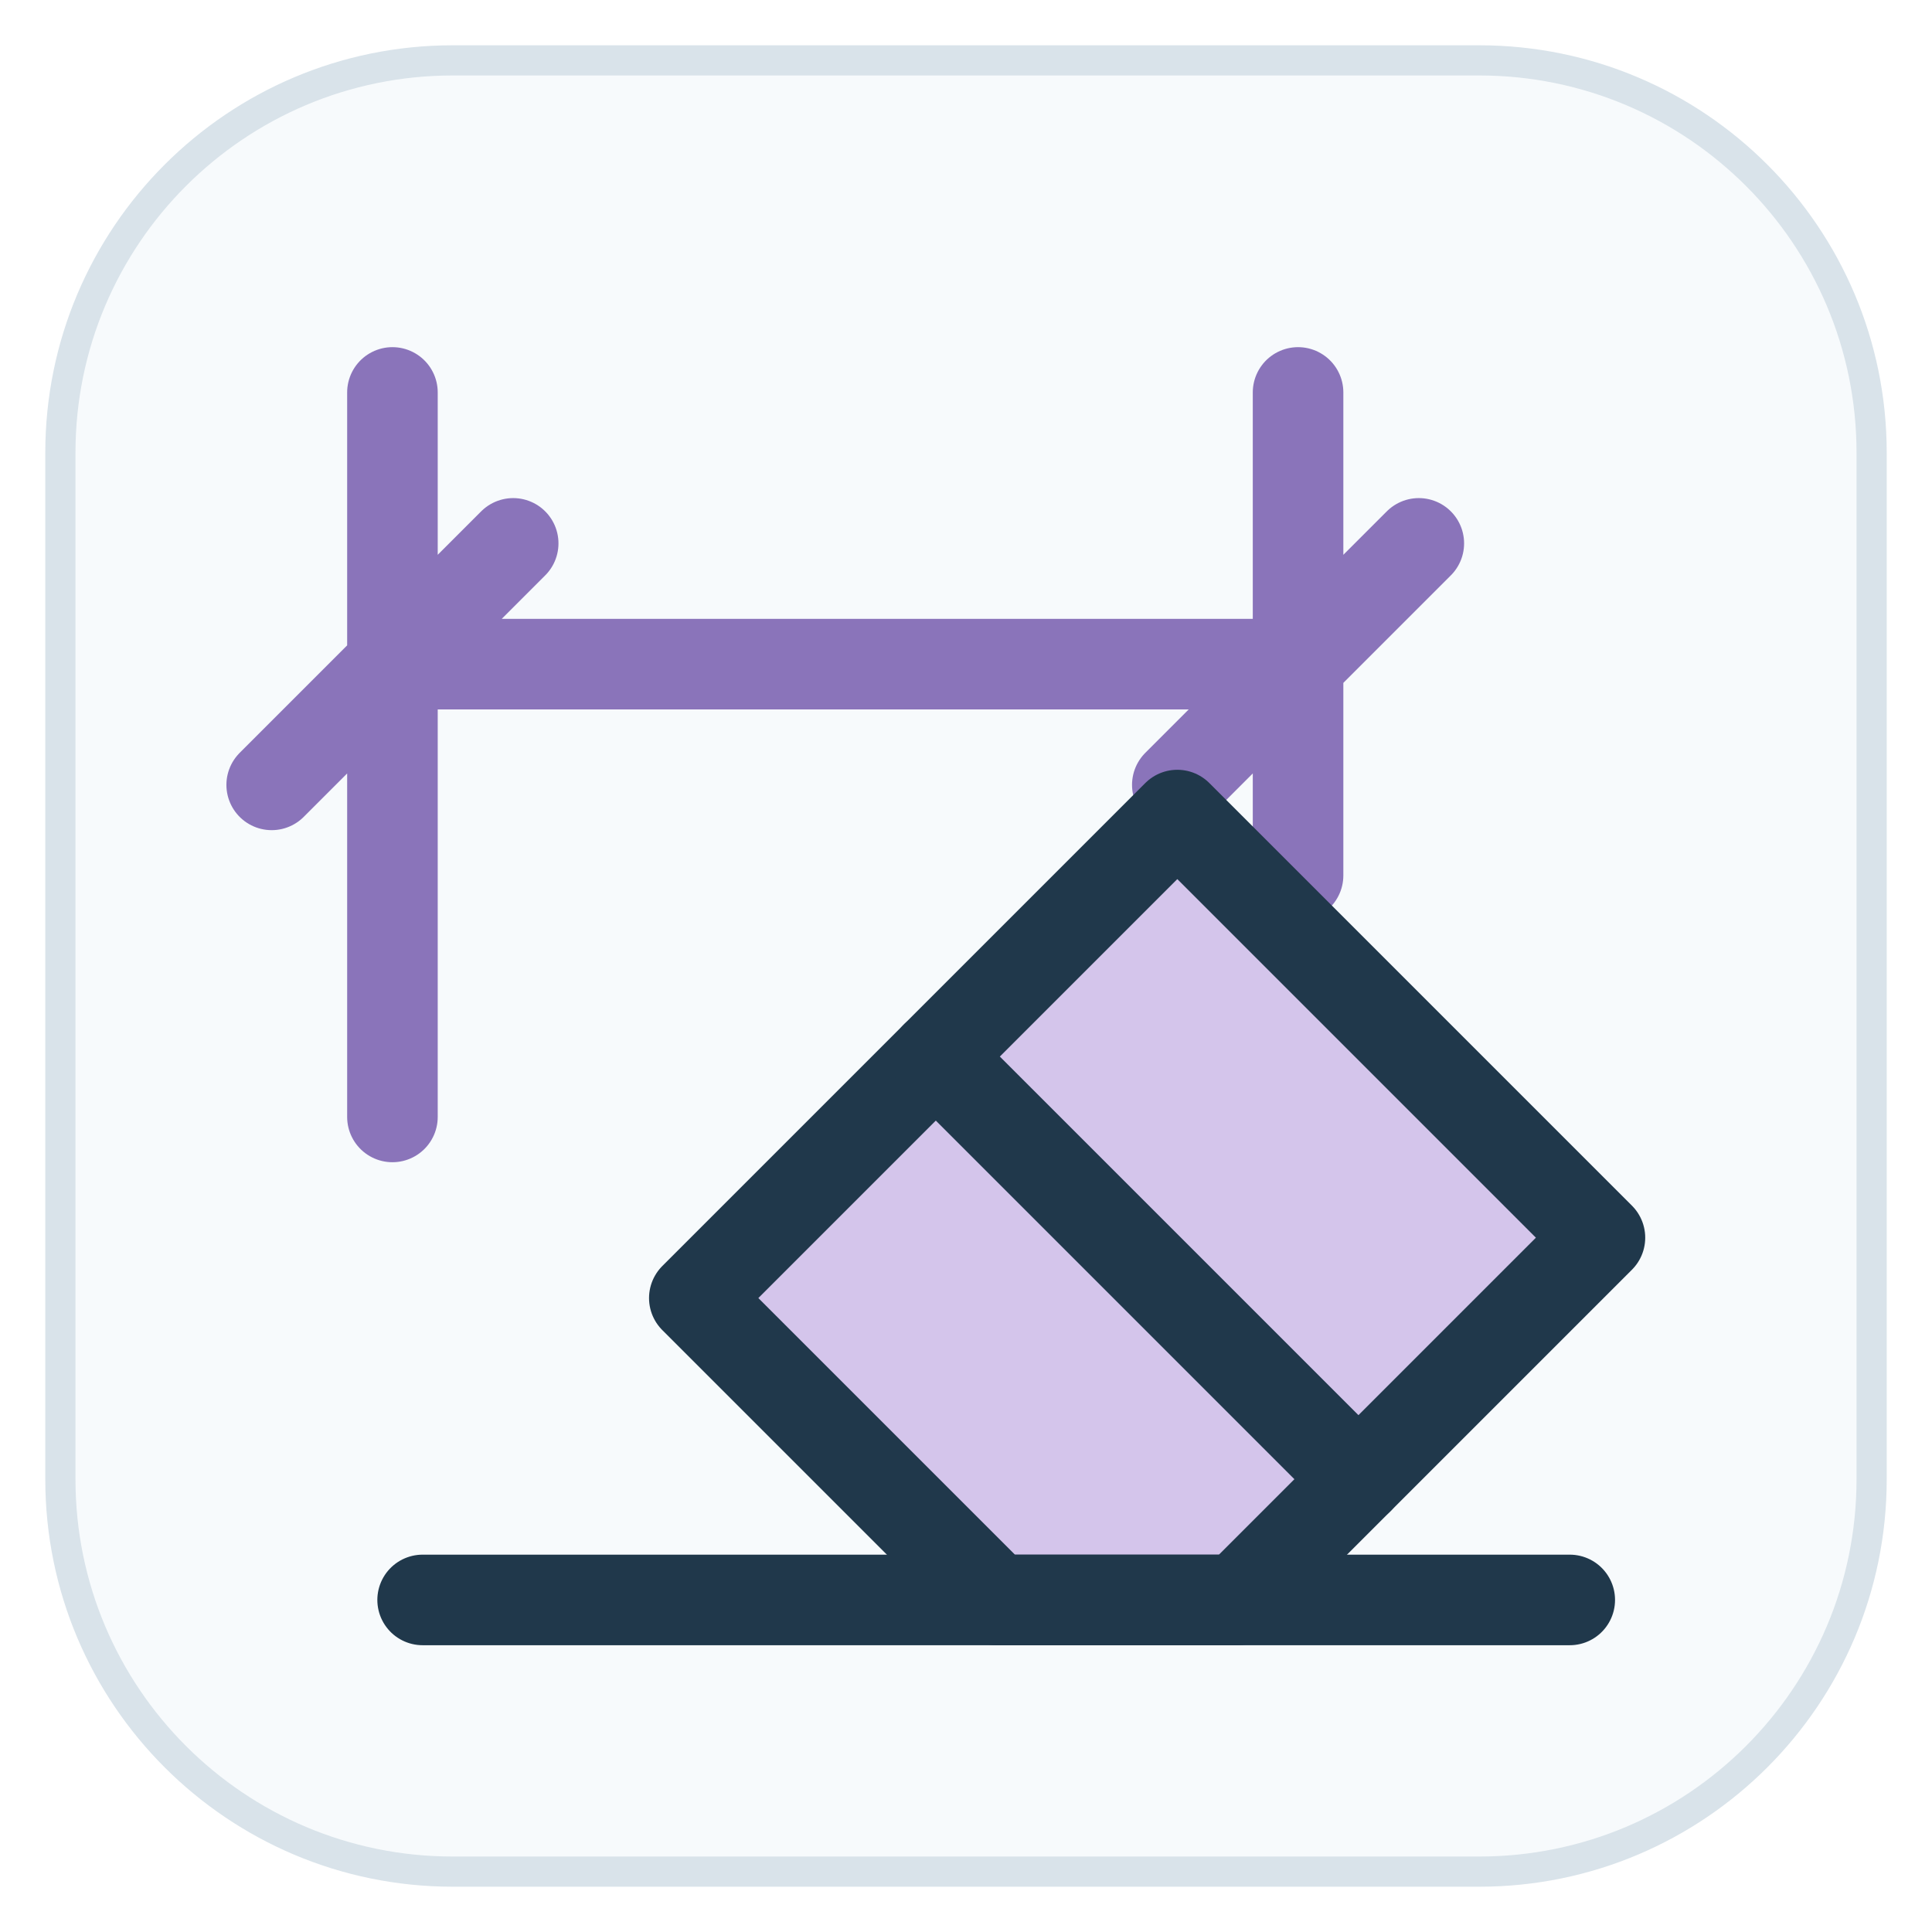
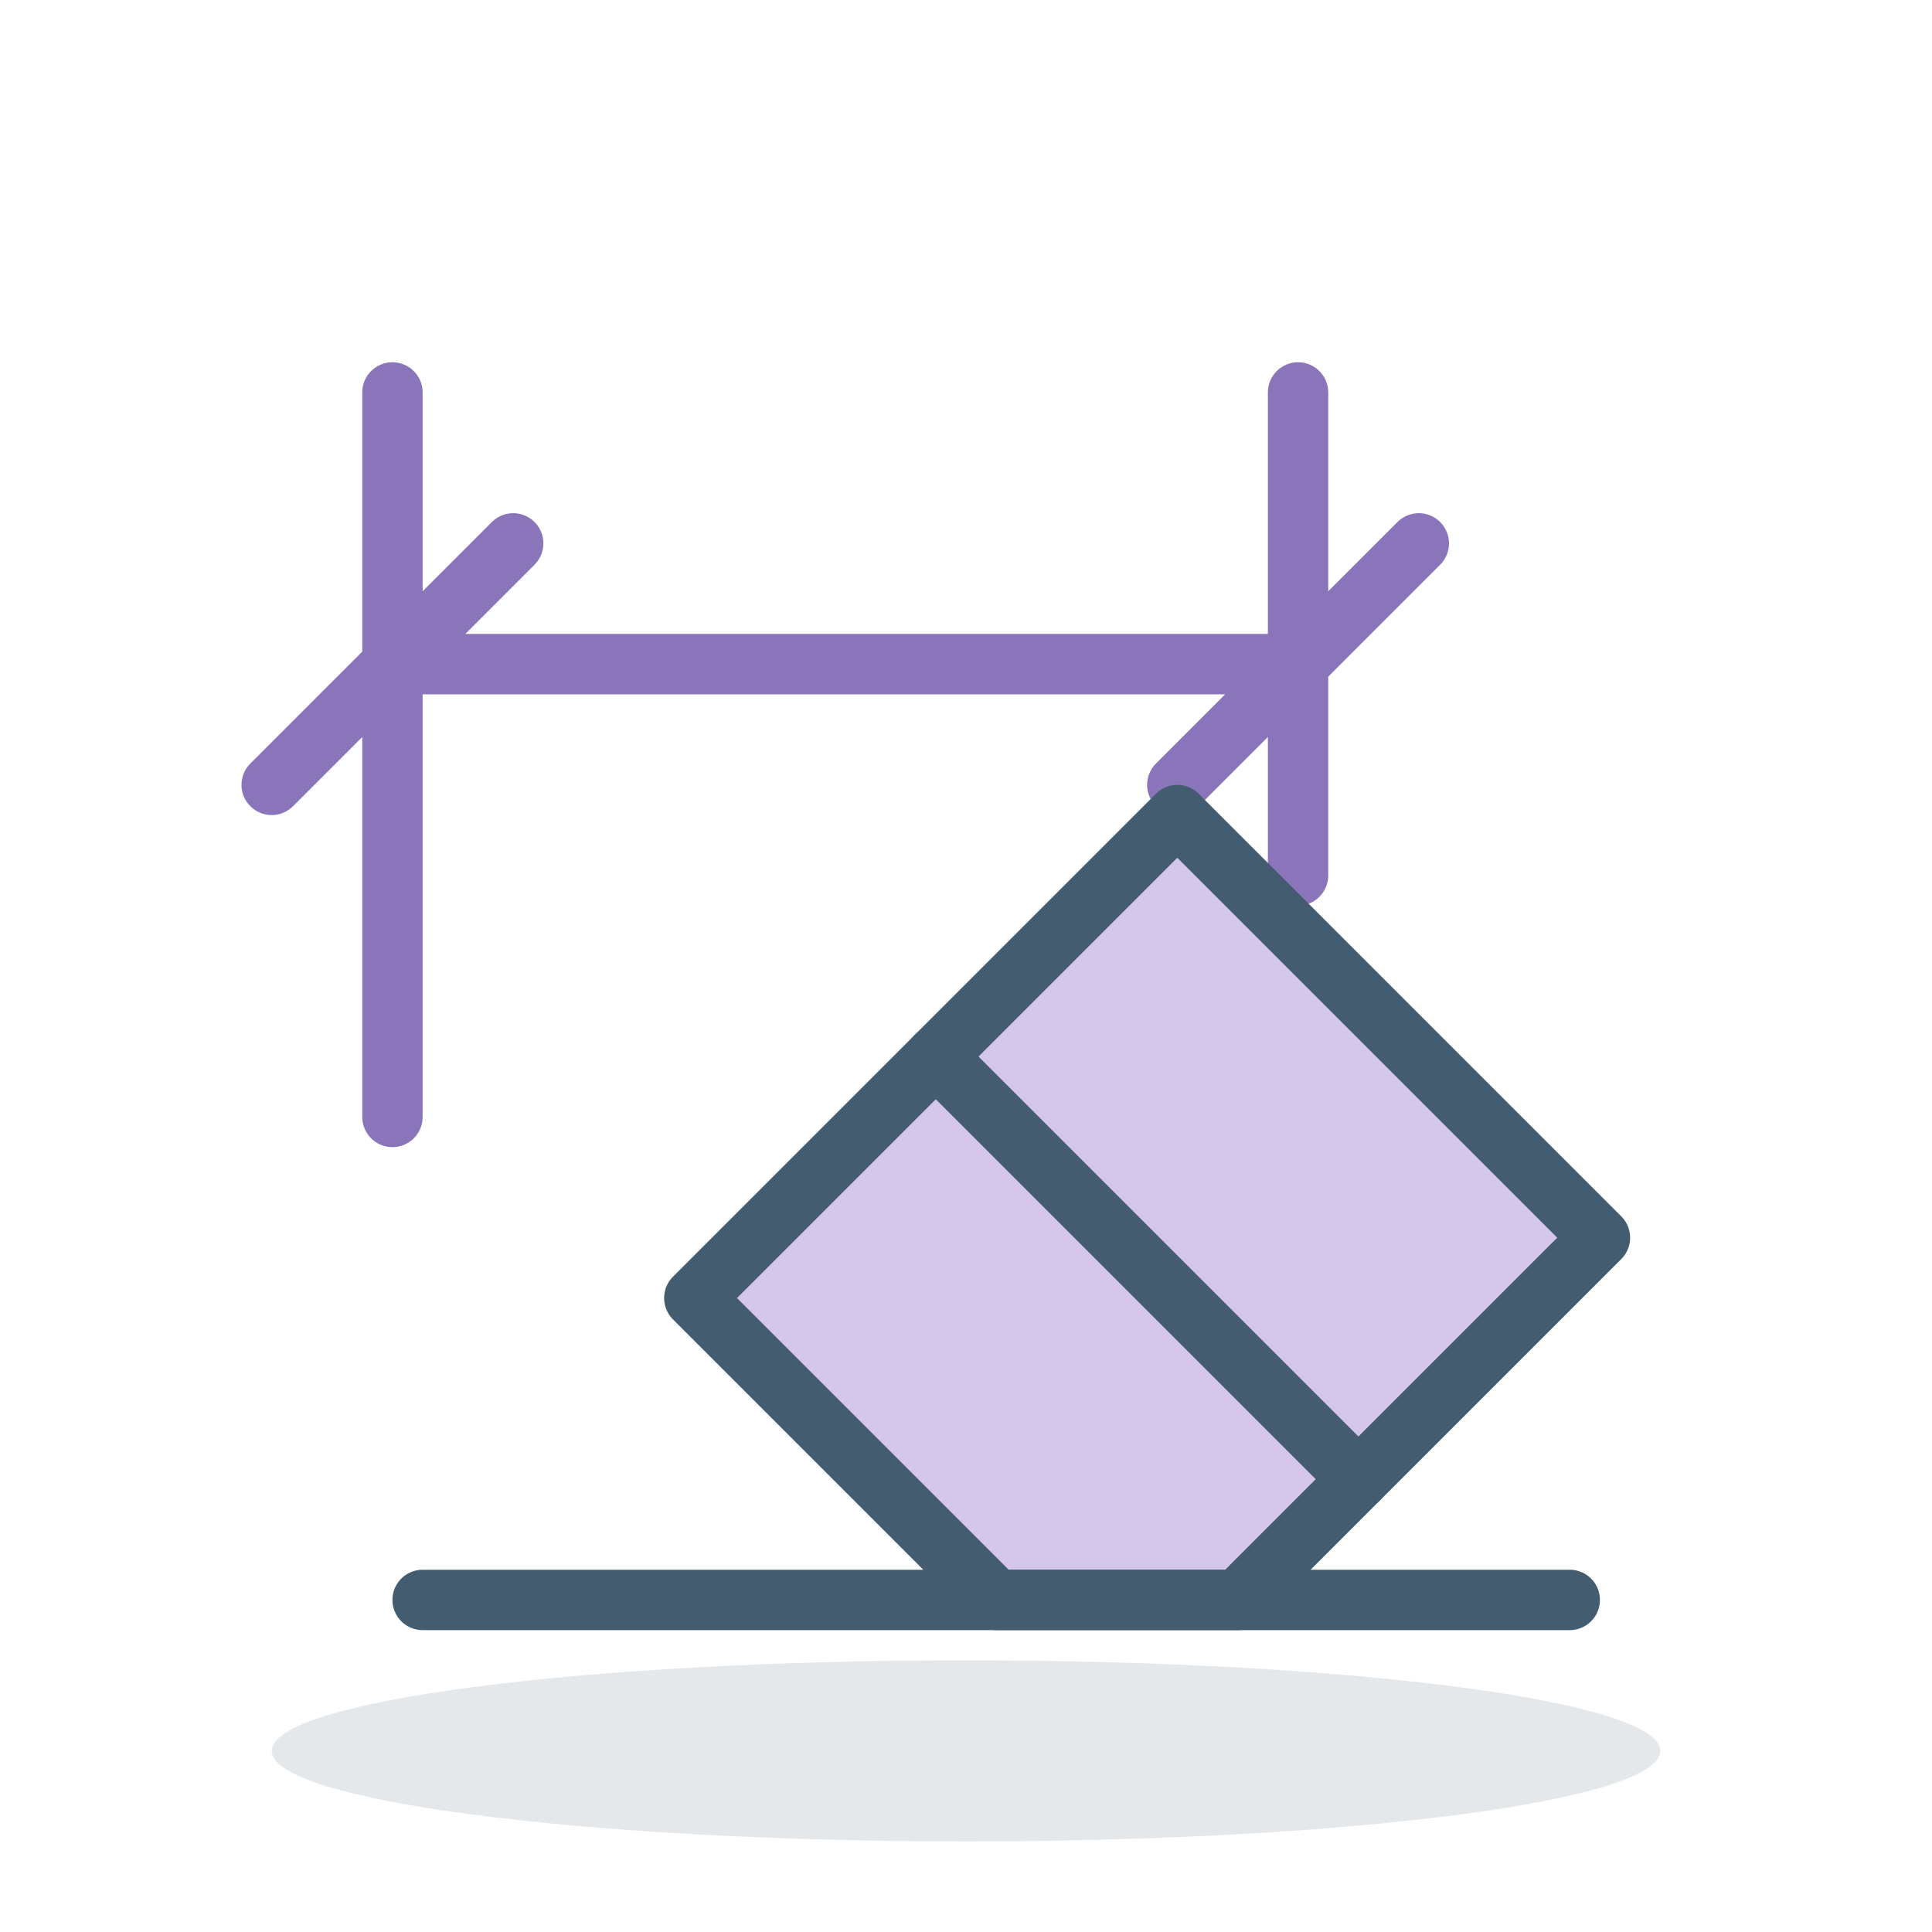
<svg xmlns="http://www.w3.org/2000/svg" width="64" height="64" viewBox="0 0 64 64">
-   <rect x="2" y="2" width="60" height="60" rx="13" fill="#F7FAFC" stroke="#D9E3EA" />
-   <g fill="none" stroke="#20384B" stroke-width="3" stroke-linecap="round" stroke-linejoin="round">
-     <path d="M13 13V37M43 13V29M13 22H43M9 26L17 18M39 26L47 18" stroke="#8A74BA" />
-     <path d="M23 43L39 27 53 41 41 53H33Z" fill="#D4C5EB" />
-     <path d="M31 35L45 49M14 53H52" />
+   <defs>
+     <linearGradient id="wood" x1="0" y1="0" x2="1" y2="1">
+       <stop stop-color="#EDC080" />
+       <stop offset="1" stop-color="#BC7F3D" />
+     </linearGradient>
+     <linearGradient id="top" x1="0" y1="0" x2="1" y2="1">
+       <stop stop-color="#FFE0A0" />
+       <stop offset="1" stop-color="#D9A15A" />
+     </linearGradient>
+     <linearGradient id="side" x1="0" y1="0" x2="1" y2="1">
+       <stop stop-color="#B97F3C" />
+       <stop offset="1" stop-color="#795028" />
+     </linearGradient>
+     <linearGradient id="metal" x1="0" y1="0" x2="1" y2="1">
+       <stop stop-color="#E9F1F7" />
+       <stop offset="1" stop-color="#8B9EAD" />
+     </linearGradient>
+     <linearGradient id="blue" x1="0" y1="0" x2="1" y2="1">
+       <stop stop-color="#40BBF2" />
+       <stop offset="1" stop-color="#1555A4" />
+     </linearGradient>
+     <linearGradient id="teal" x1="0" y1="0" x2="1" y2="1">
+       <stop stop-color="#59D2CE" />
+       <stop offset="1" stop-color="#178B99" />
+     </linearGradient>
+     <linearGradient id="purple" x1="0" y1="0" x2="1" y2="1">
+       <stop stop-color="#B5A0E6" />
+       <stop offset="1" stop-color="#7650B3" />
+     </linearGradient>
+     <linearGradient id="paper" x1="0" y1="0" x2="1" y2="1">
+       <stop stop-color="#FFFFFF" />
+       <stop offset="1" stop-color="#DFE5F2" />
+     </linearGradient>
+   </defs>
+   <ellipse cx="32" cy="58" rx="23" ry="3" fill="#20384B" opacity=".12" />
+   <g stroke="#435C70" stroke-width="1.7" stroke-linecap="round" stroke-linejoin="round">
+     <g fill="none" stroke="#435C70" stroke-width="2" stroke-linecap="round" stroke-linejoin="round">
+       <path d="M13 13V37M43 13V29M13 22H43M9 26L17 18M39 26L47 18" stroke="#8A74BA" />
+       <path d="M23 43L39 27 53 41 41 53H33Z" fill="#D4C5EB" />
+       <path d="M31 35L45 49M14 53H52" />
+     </g>
  </g>
</svg>
